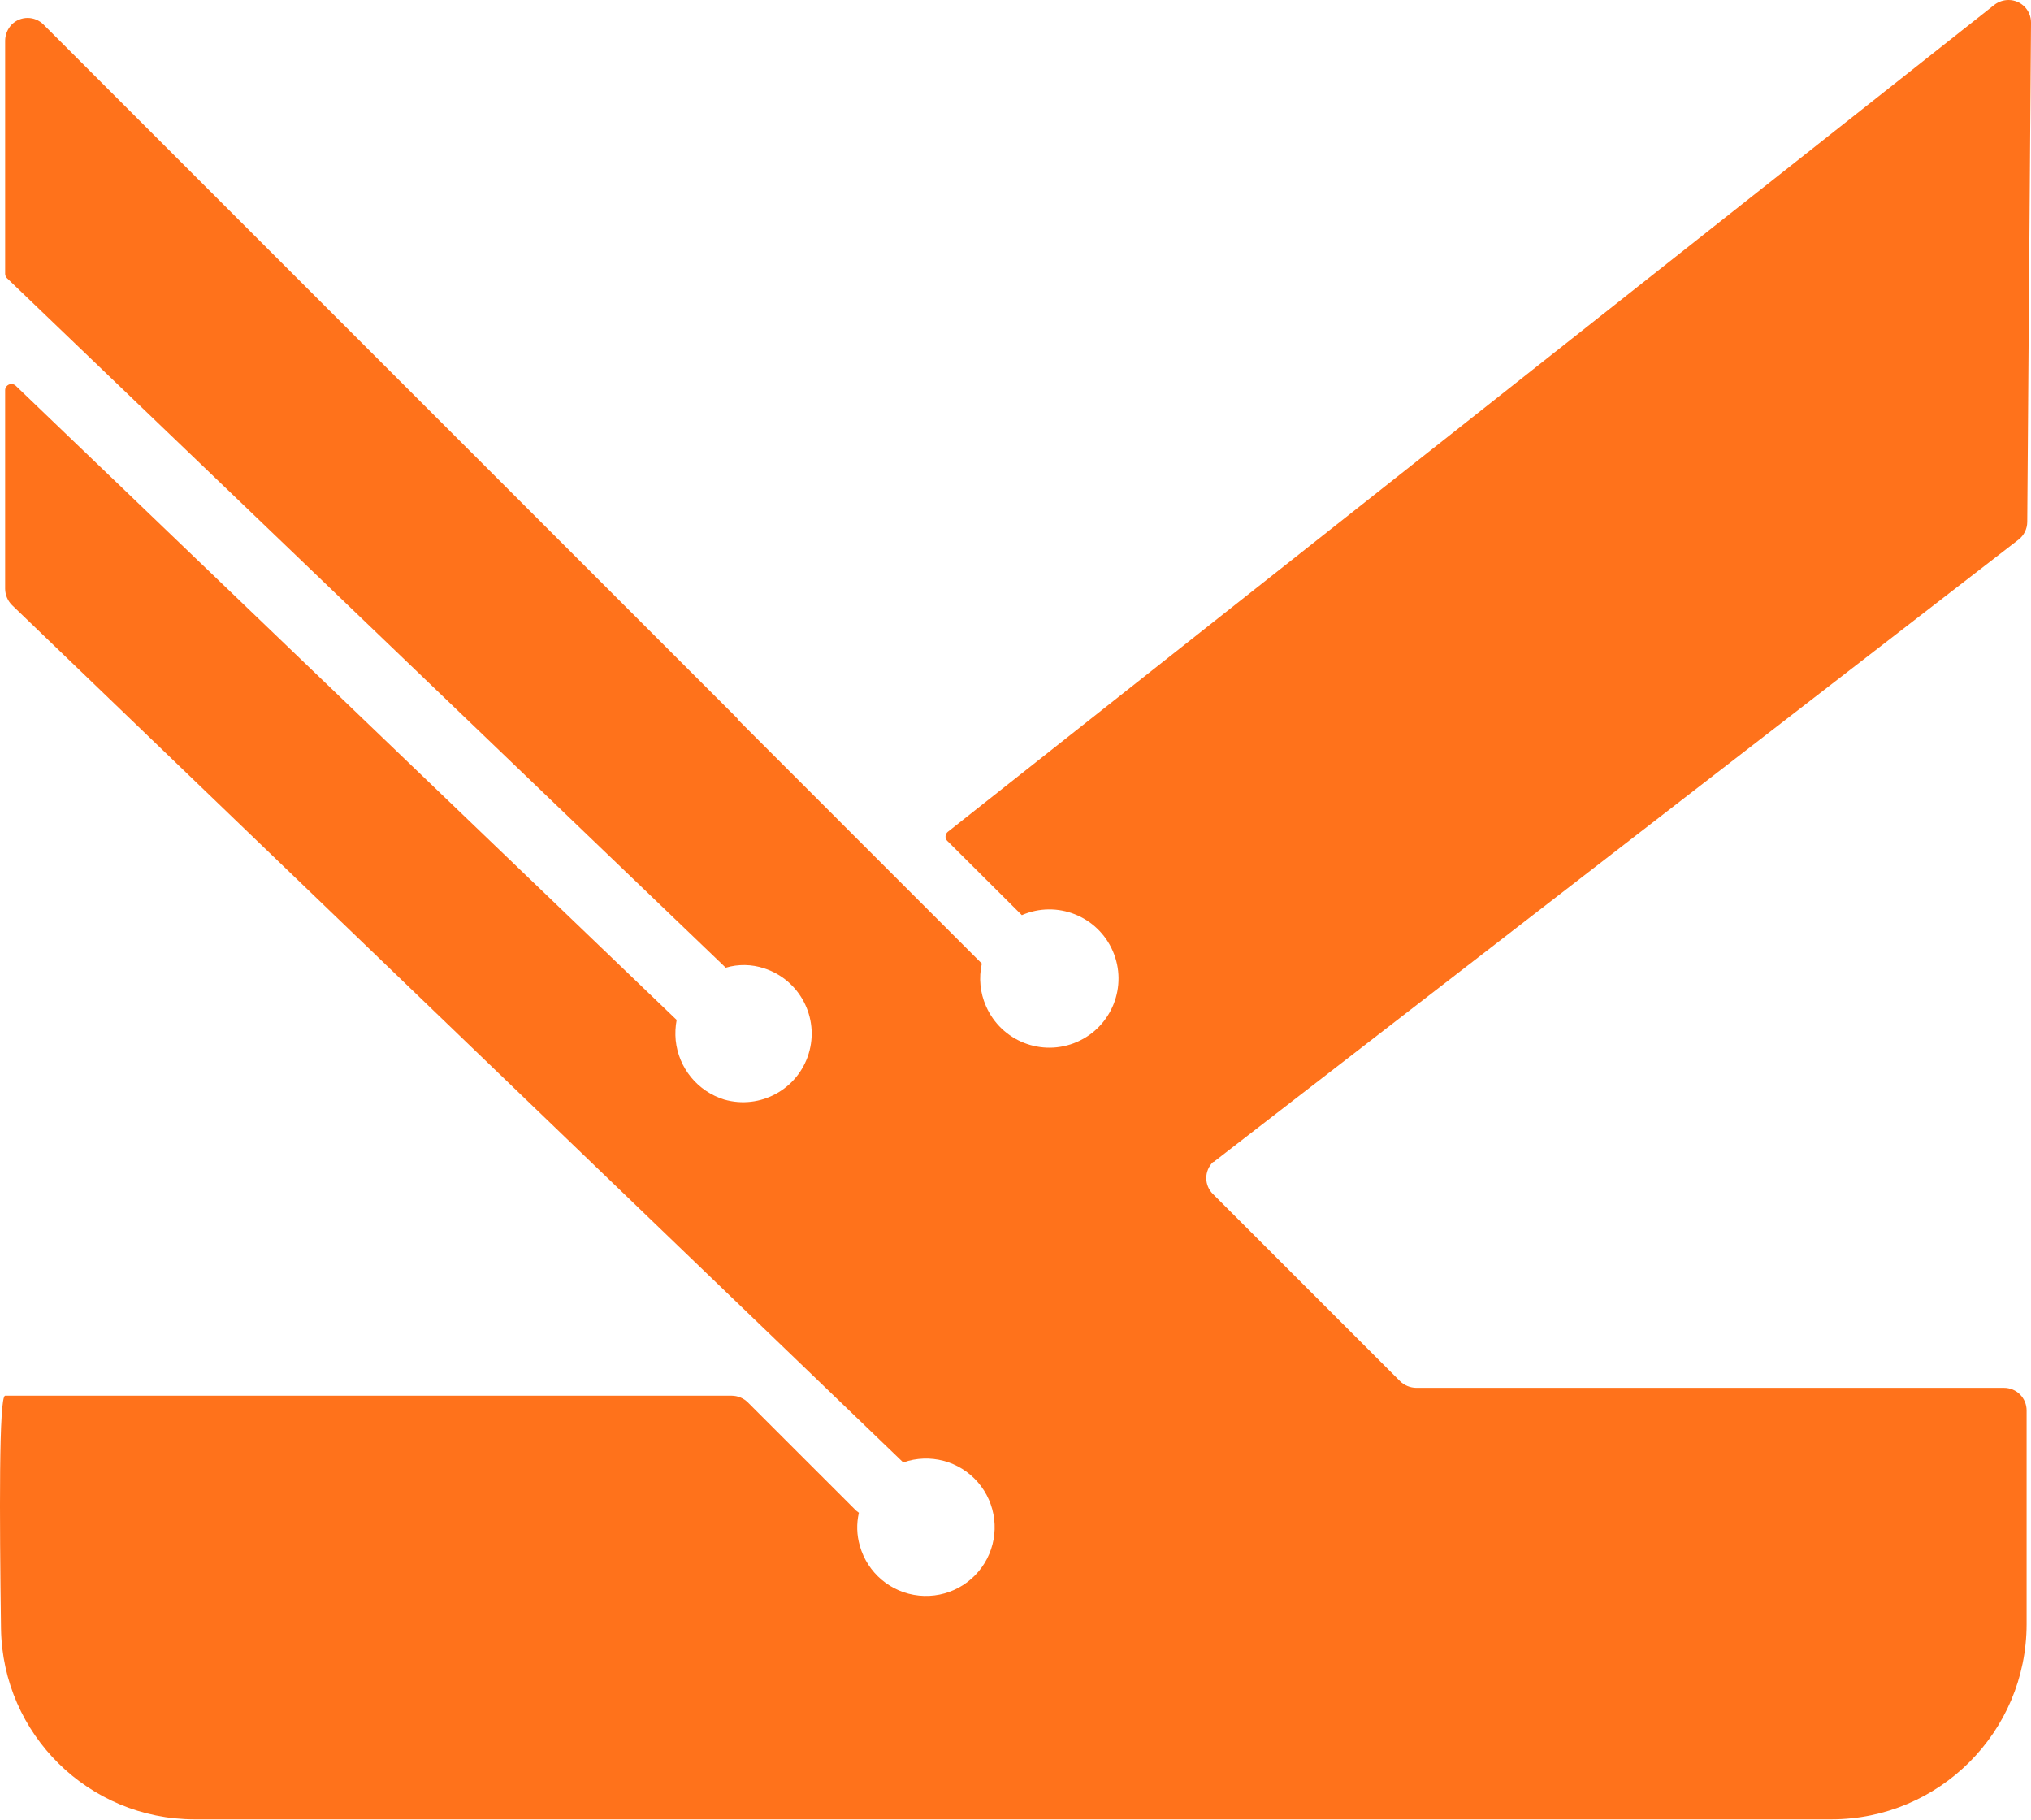
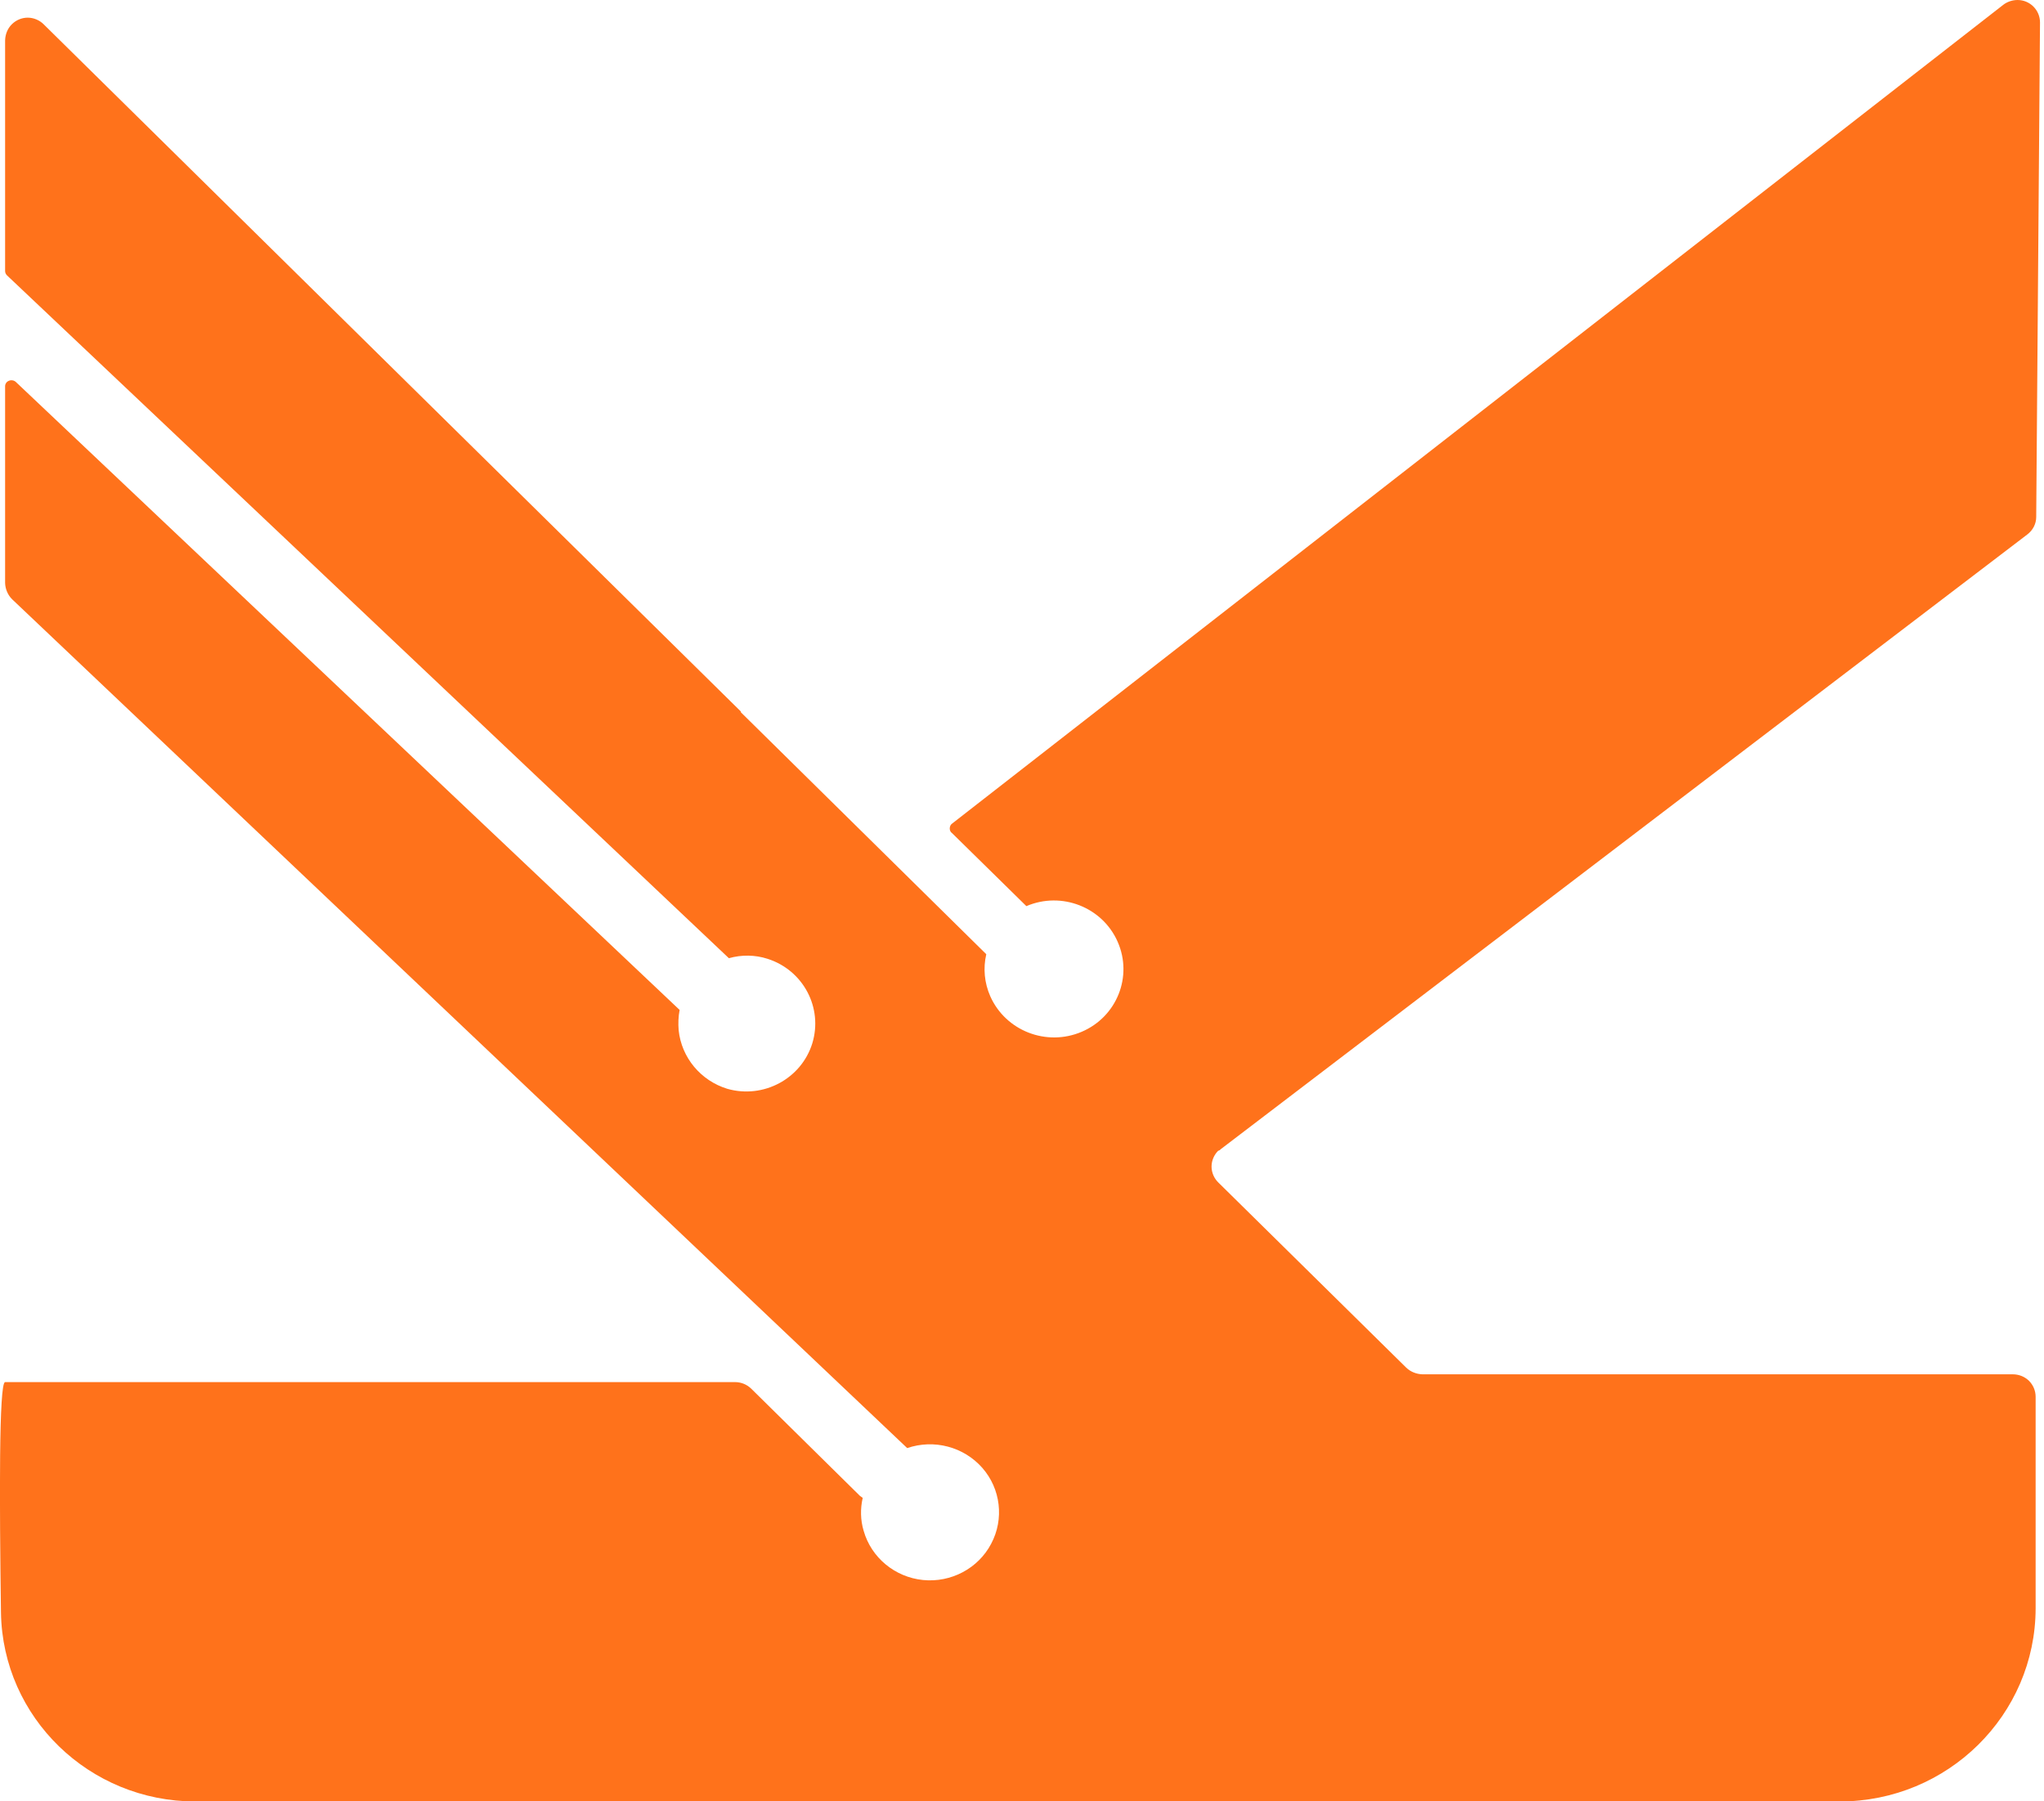
- <svg xmlns="http://www.w3.org/2000/svg" width="196.612" height="176.1" viewBox="0 0 196.612 176.1">
-   <path id="kario_sin_kairo" data-name="kario sin kairo" d="M117.619,112.343l77.739-60.1a2.18,2.18,0,0,0,.853-1.706l.366-48.343A2.178,2.178,0,0,0,194.413,0a2.249,2.249,0,0,0-1.371.457L91.726,80.511a.594.594,0,0,0-.091.853l.03.03,7.219,7.189a6.692,6.692,0,1,1-3.473,8.8,6.593,6.593,0,0,1-.4-4.112L71.347,69.605l.03-.03-67.2-67.2a2.169,2.169,0,0,0-3.077,0A2.3,2.3,0,0,0,.463,3.93V26.5a.6.6,0,0,0,.183.426L70.22,93.67a6.187,6.187,0,0,1,3.716.061,6.639,6.639,0,0,1-3.869,12.7,6.719,6.719,0,0,1-4.691-5.727,7.152,7.152,0,0,1,.091-1.98l-64-61.411a.618.618,0,0,0-.853.061.562.562,0,0,0-.152.366V56.994a2.266,2.266,0,0,0,.67,1.584L87.4,141.556a6.65,6.65,0,1,1-4.2,8.072,6.32,6.32,0,0,1-.091-3.2c-.091-.061-.183-.152-.274-.213L72.352,135.738a2.241,2.241,0,0,0-1.554-.64H.463c-.609,0-.548,11.667-.4,22.542A18.742,18.742,0,0,0,18.8,176.1H177.263a18.9,18.9,0,0,0,18.886-18.886V136.53a2.184,2.184,0,0,0-2.193-2.193h-56.9a2.3,2.3,0,0,1-1.554-.64l-18.125-18.125a2.169,2.169,0,0,1,0-3.077A.481.481,0,0,0,117.619,112.343Z" transform="translate(0.036 0)" fill="#ff721b" />
+ <svg xmlns="http://www.w3.org/2000/svg" width="42px" height="37px" viewBox="0 0 42 37" version="1.1">
+   <g id="surface1">
+     <path style=" stroke:none;fill-rule:nonzero;fill:rgb(100%,44.706%,10.588%);fill-opacity:1;" d="M 25.082 23.617 L 41.656 10.984 C 41.77 10.898 41.84 10.766 41.84 10.625 L 41.918 0.461 C 41.918 0.207 41.711 0 41.457 0 C 41.352 0 41.246 0.035 41.164 0.098 L 19.562 16.926 C 19.535 16.945 19.52 16.977 19.516 17.012 C 19.512 17.047 19.523 17.078 19.543 17.105 L 19.551 17.109 L 21.09 18.621 C 21.812 18.312 22.652 18.641 22.965 19.352 C 23.281 20.066 22.949 20.895 22.227 21.203 C 21.504 21.512 20.664 21.184 20.348 20.473 C 20.227 20.199 20.199 19.898 20.266 19.609 L 15.219 14.633 L 15.227 14.625 L 0.898 0.5 C 0.812 0.414 0.691 0.363 0.57 0.363 C 0.445 0.363 0.328 0.414 0.242 0.5 C 0.156 0.586 0.109 0.703 0.105 0.828 L 0.105 5.57 C 0.105 5.605 0.121 5.637 0.145 5.66 L 14.977 19.691 C 15.238 19.617 15.516 19.621 15.77 19.703 C 16.508 19.938 16.914 20.711 16.691 21.441 C 16.465 22.168 15.688 22.586 14.945 22.375 C 14.398 22.207 14.004 21.734 13.945 21.172 C 13.934 21.031 13.938 20.891 13.965 20.754 L 0.32 7.844 C 0.266 7.801 0.188 7.805 0.137 7.855 C 0.117 7.879 0.105 7.906 0.105 7.934 L 0.105 11.98 C 0.109 12.105 0.16 12.227 0.25 12.316 L 18.641 29.758 C 19.191 29.57 19.801 29.73 20.184 30.164 C 20.562 30.594 20.637 31.215 20.367 31.723 C 20.102 32.23 19.543 32.527 18.965 32.469 C 18.387 32.41 17.902 32.008 17.746 31.457 C 17.68 31.238 17.676 31.004 17.727 30.781 C 17.707 30.77 17.688 30.75 17.668 30.738 L 15.434 28.535 C 15.344 28.449 15.227 28.402 15.102 28.402 L 0.105 28.402 C -0.023 28.402 -0.012 30.855 0.02 33.141 C 0.055 35.293 1.832 37.02 4.016 37.02 L 37.801 37.02 C 40.023 37.02 41.824 35.242 41.828 33.051 L 41.828 28.703 C 41.828 28.578 41.777 28.461 41.691 28.375 C 41.602 28.289 41.484 28.242 41.359 28.242 L 29.227 28.242 C 29.105 28.238 28.984 28.191 28.895 28.105 L 25.031 24.297 C 24.945 24.211 24.895 24.094 24.895 23.973 C 24.895 23.852 24.945 23.734 25.031 23.648 C 25.051 23.645 25.07 23.633 25.082 23.617 Z M 25.082 23.617 " />
+   </g>
</svg>
